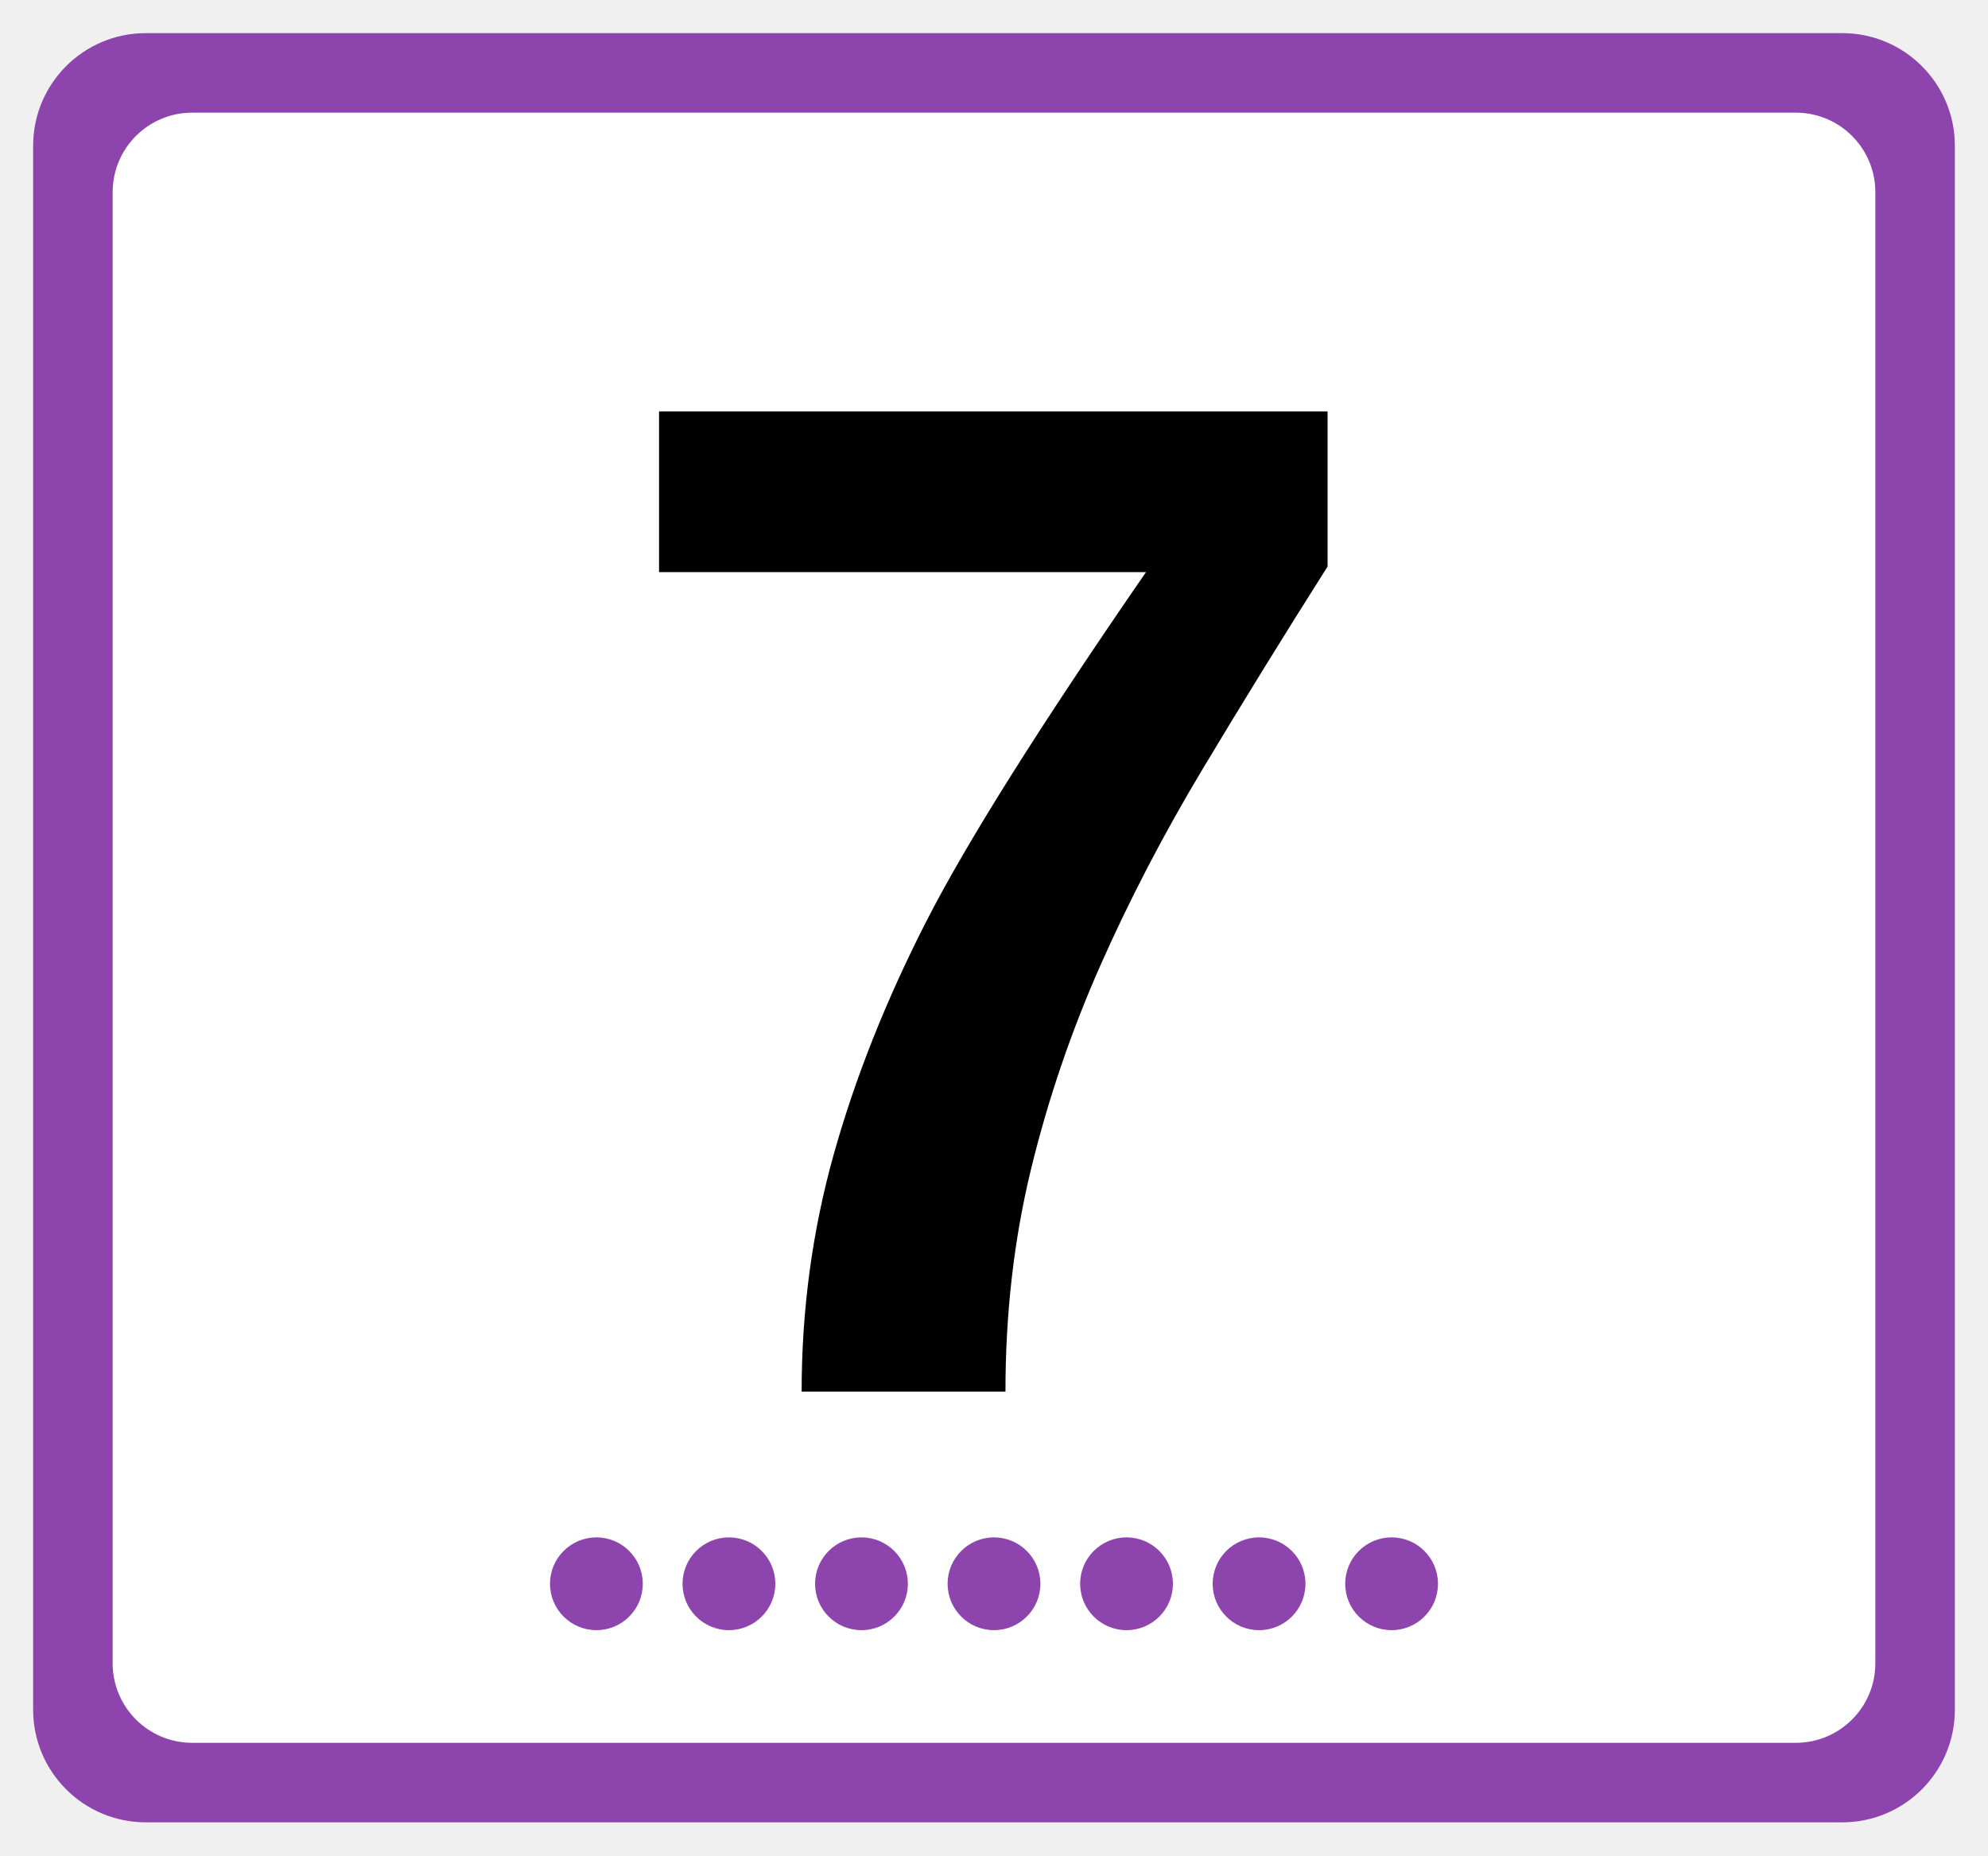
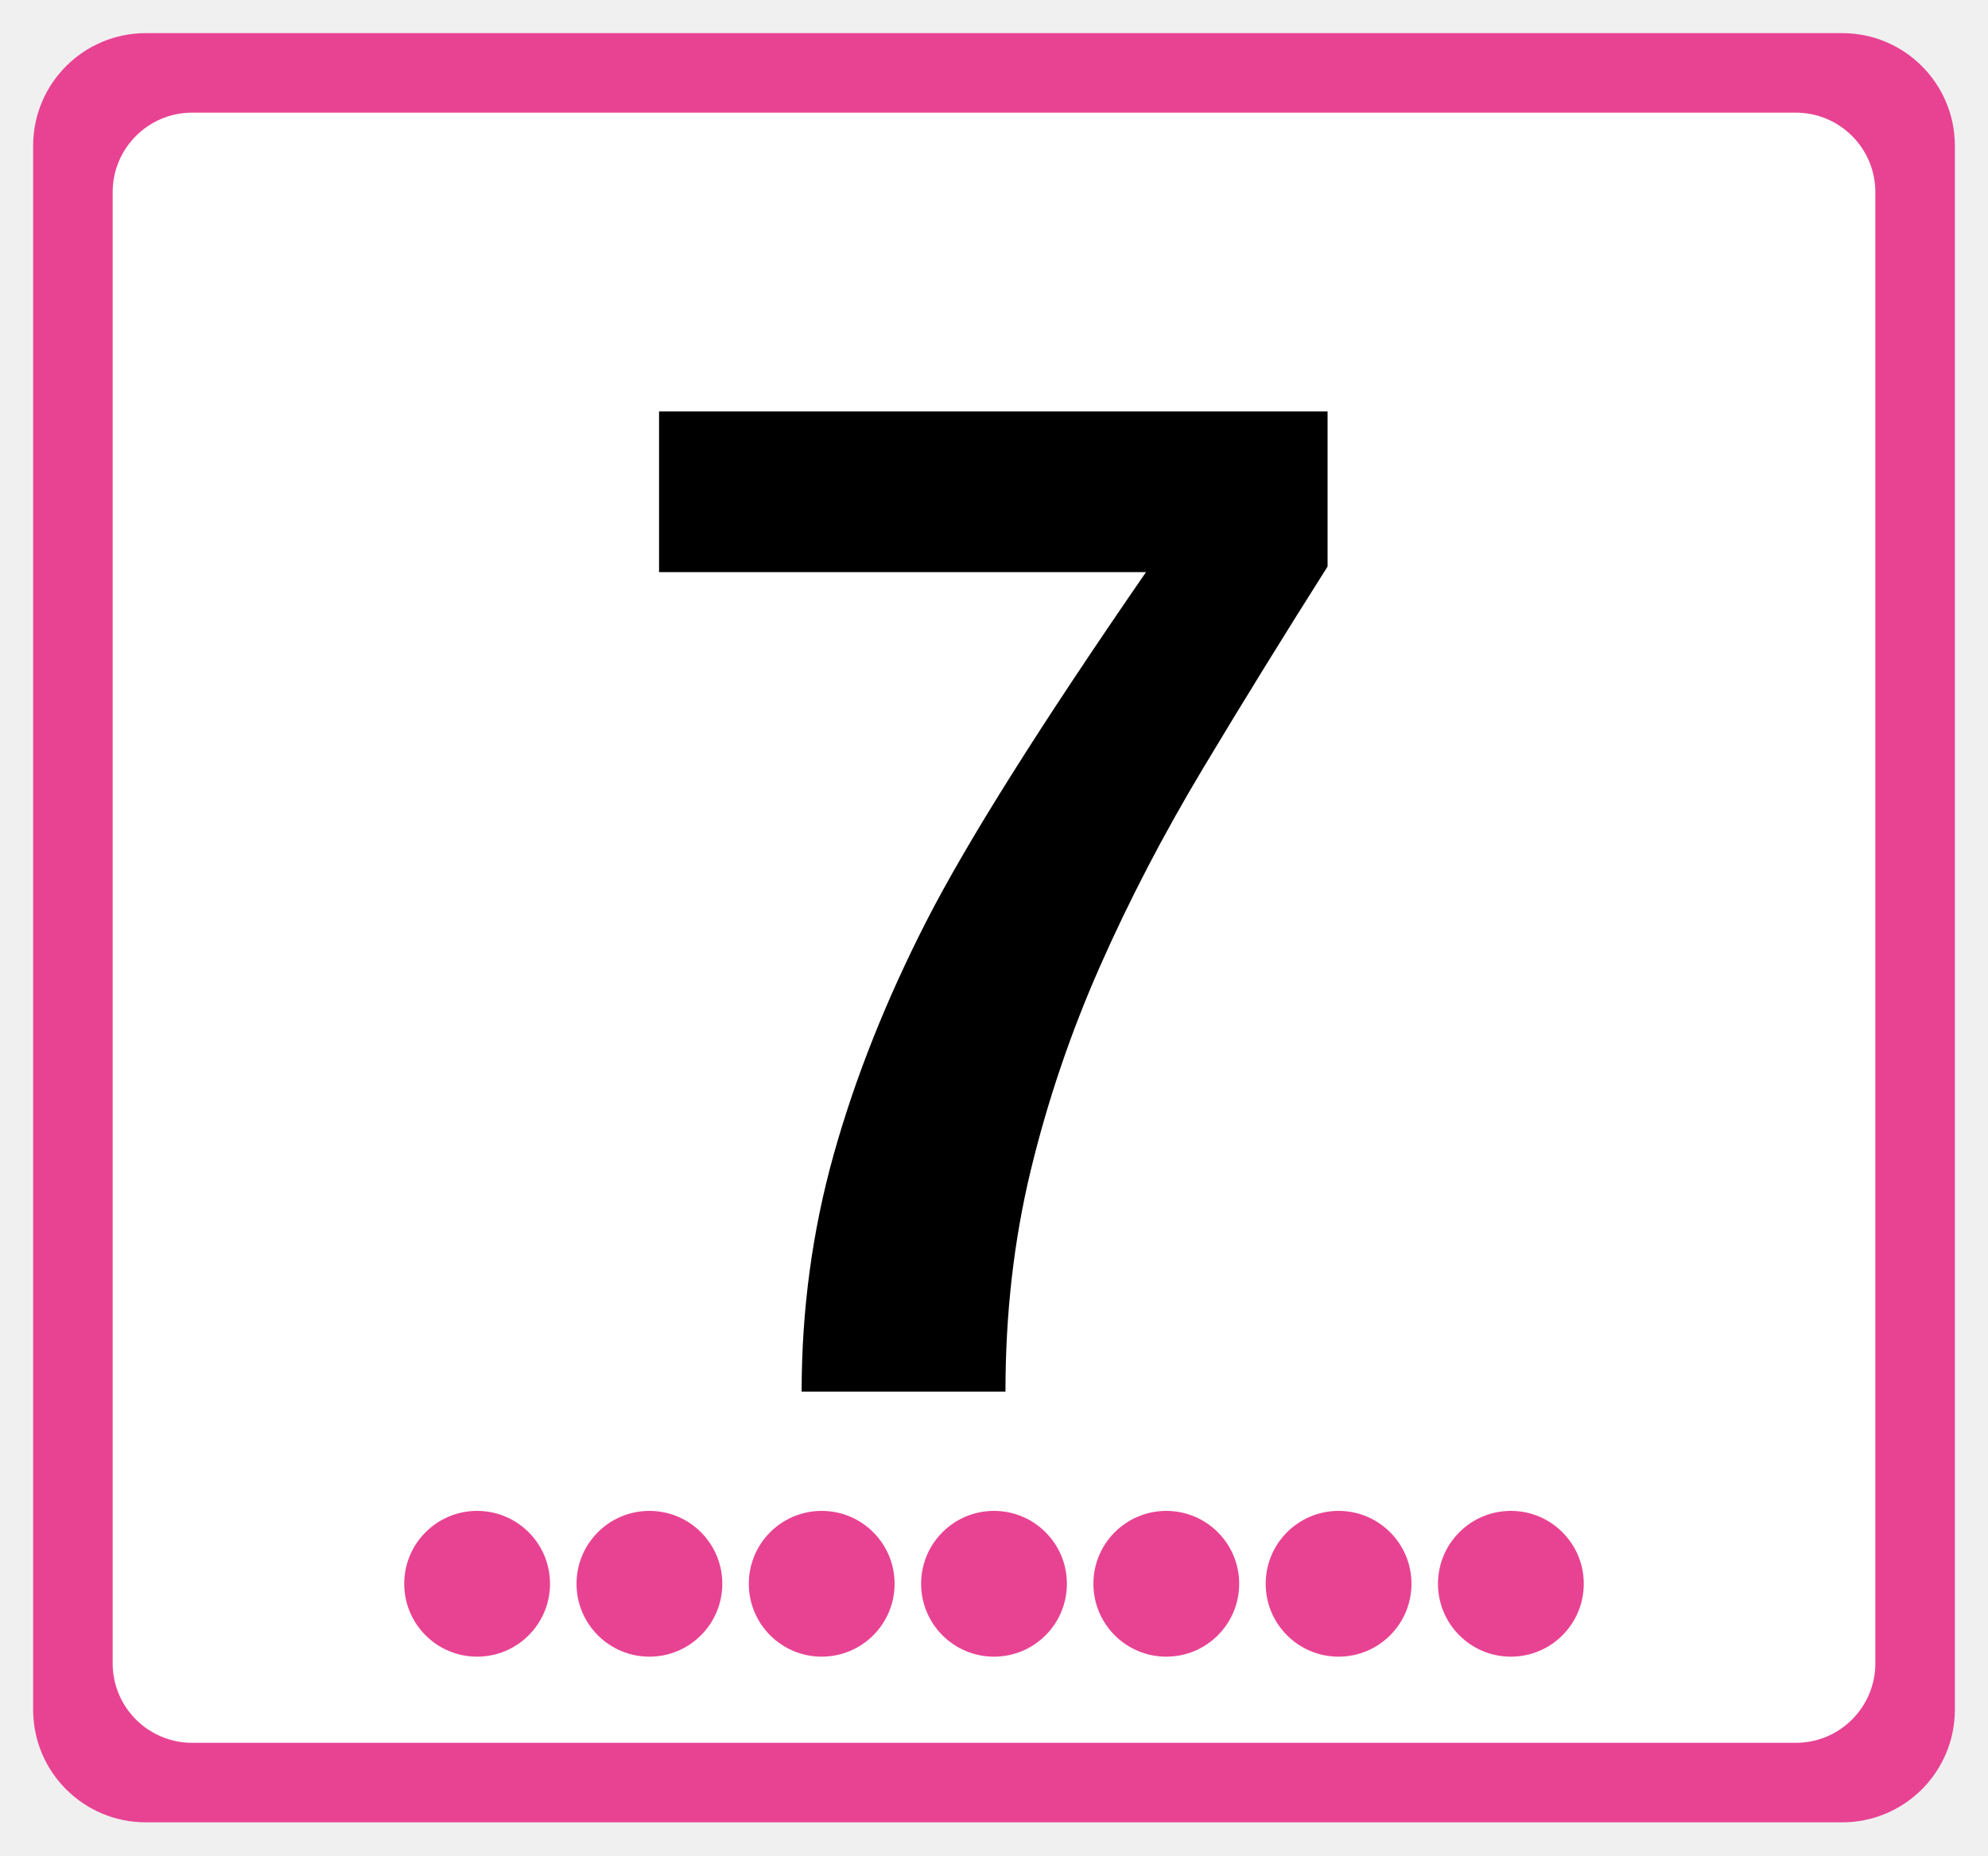
<svg xmlns="http://www.w3.org/2000/svg" viewBox="0 0 600 560" role="img" aria-label="seven, 7">
-   <rect x="10" y="10" width="580" height="540" rx="34" fill="#8e44ad" />
+   <rect x="10" y="10" width="580" height="540" rx="34" fill="#e84393" />
  <rect x="34" y="34" width="532" height="492" rx="24" fill="#ffffff" />
  <text x="300" y="420" text-anchor="middle" font-family="Nunito, Arial, sans-serif" font-size="430" font-weight="900" fill="#000000">7</text>
-   <circle cx="180.0" cy="478" r="14" fill="#8e44ad" />
-   <circle cx="220.0" cy="478" r="14" fill="#8e44ad" />
-   <circle cx="260.0" cy="478" r="14" fill="#8e44ad" />
-   <circle cx="300.0" cy="478" r="14" fill="#8e44ad" />
-   <circle cx="340.0" cy="478" r="14" fill="#8e44ad" />
-   <circle cx="380.0" cy="478" r="14" fill="#8e44ad" />
-   <circle cx="420.0" cy="478" r="14" fill="#8e44ad" />
+   <circle cx="144.0" cy="478" r="22" fill="#e84393" />
+   <circle cx="196.0" cy="478" r="22" fill="#e84393" />
+   <circle cx="248.0" cy="478" r="22" fill="#e84393" />
+   <circle cx="300.0" cy="478" r="22" fill="#e84393" />
+   <circle cx="352.0" cy="478" r="22" fill="#e84393" />
+   <circle cx="404.0" cy="478" r="22" fill="#e84393" />
+   <circle cx="456.0" cy="478" r="22" fill="#e84393" />
</svg>
